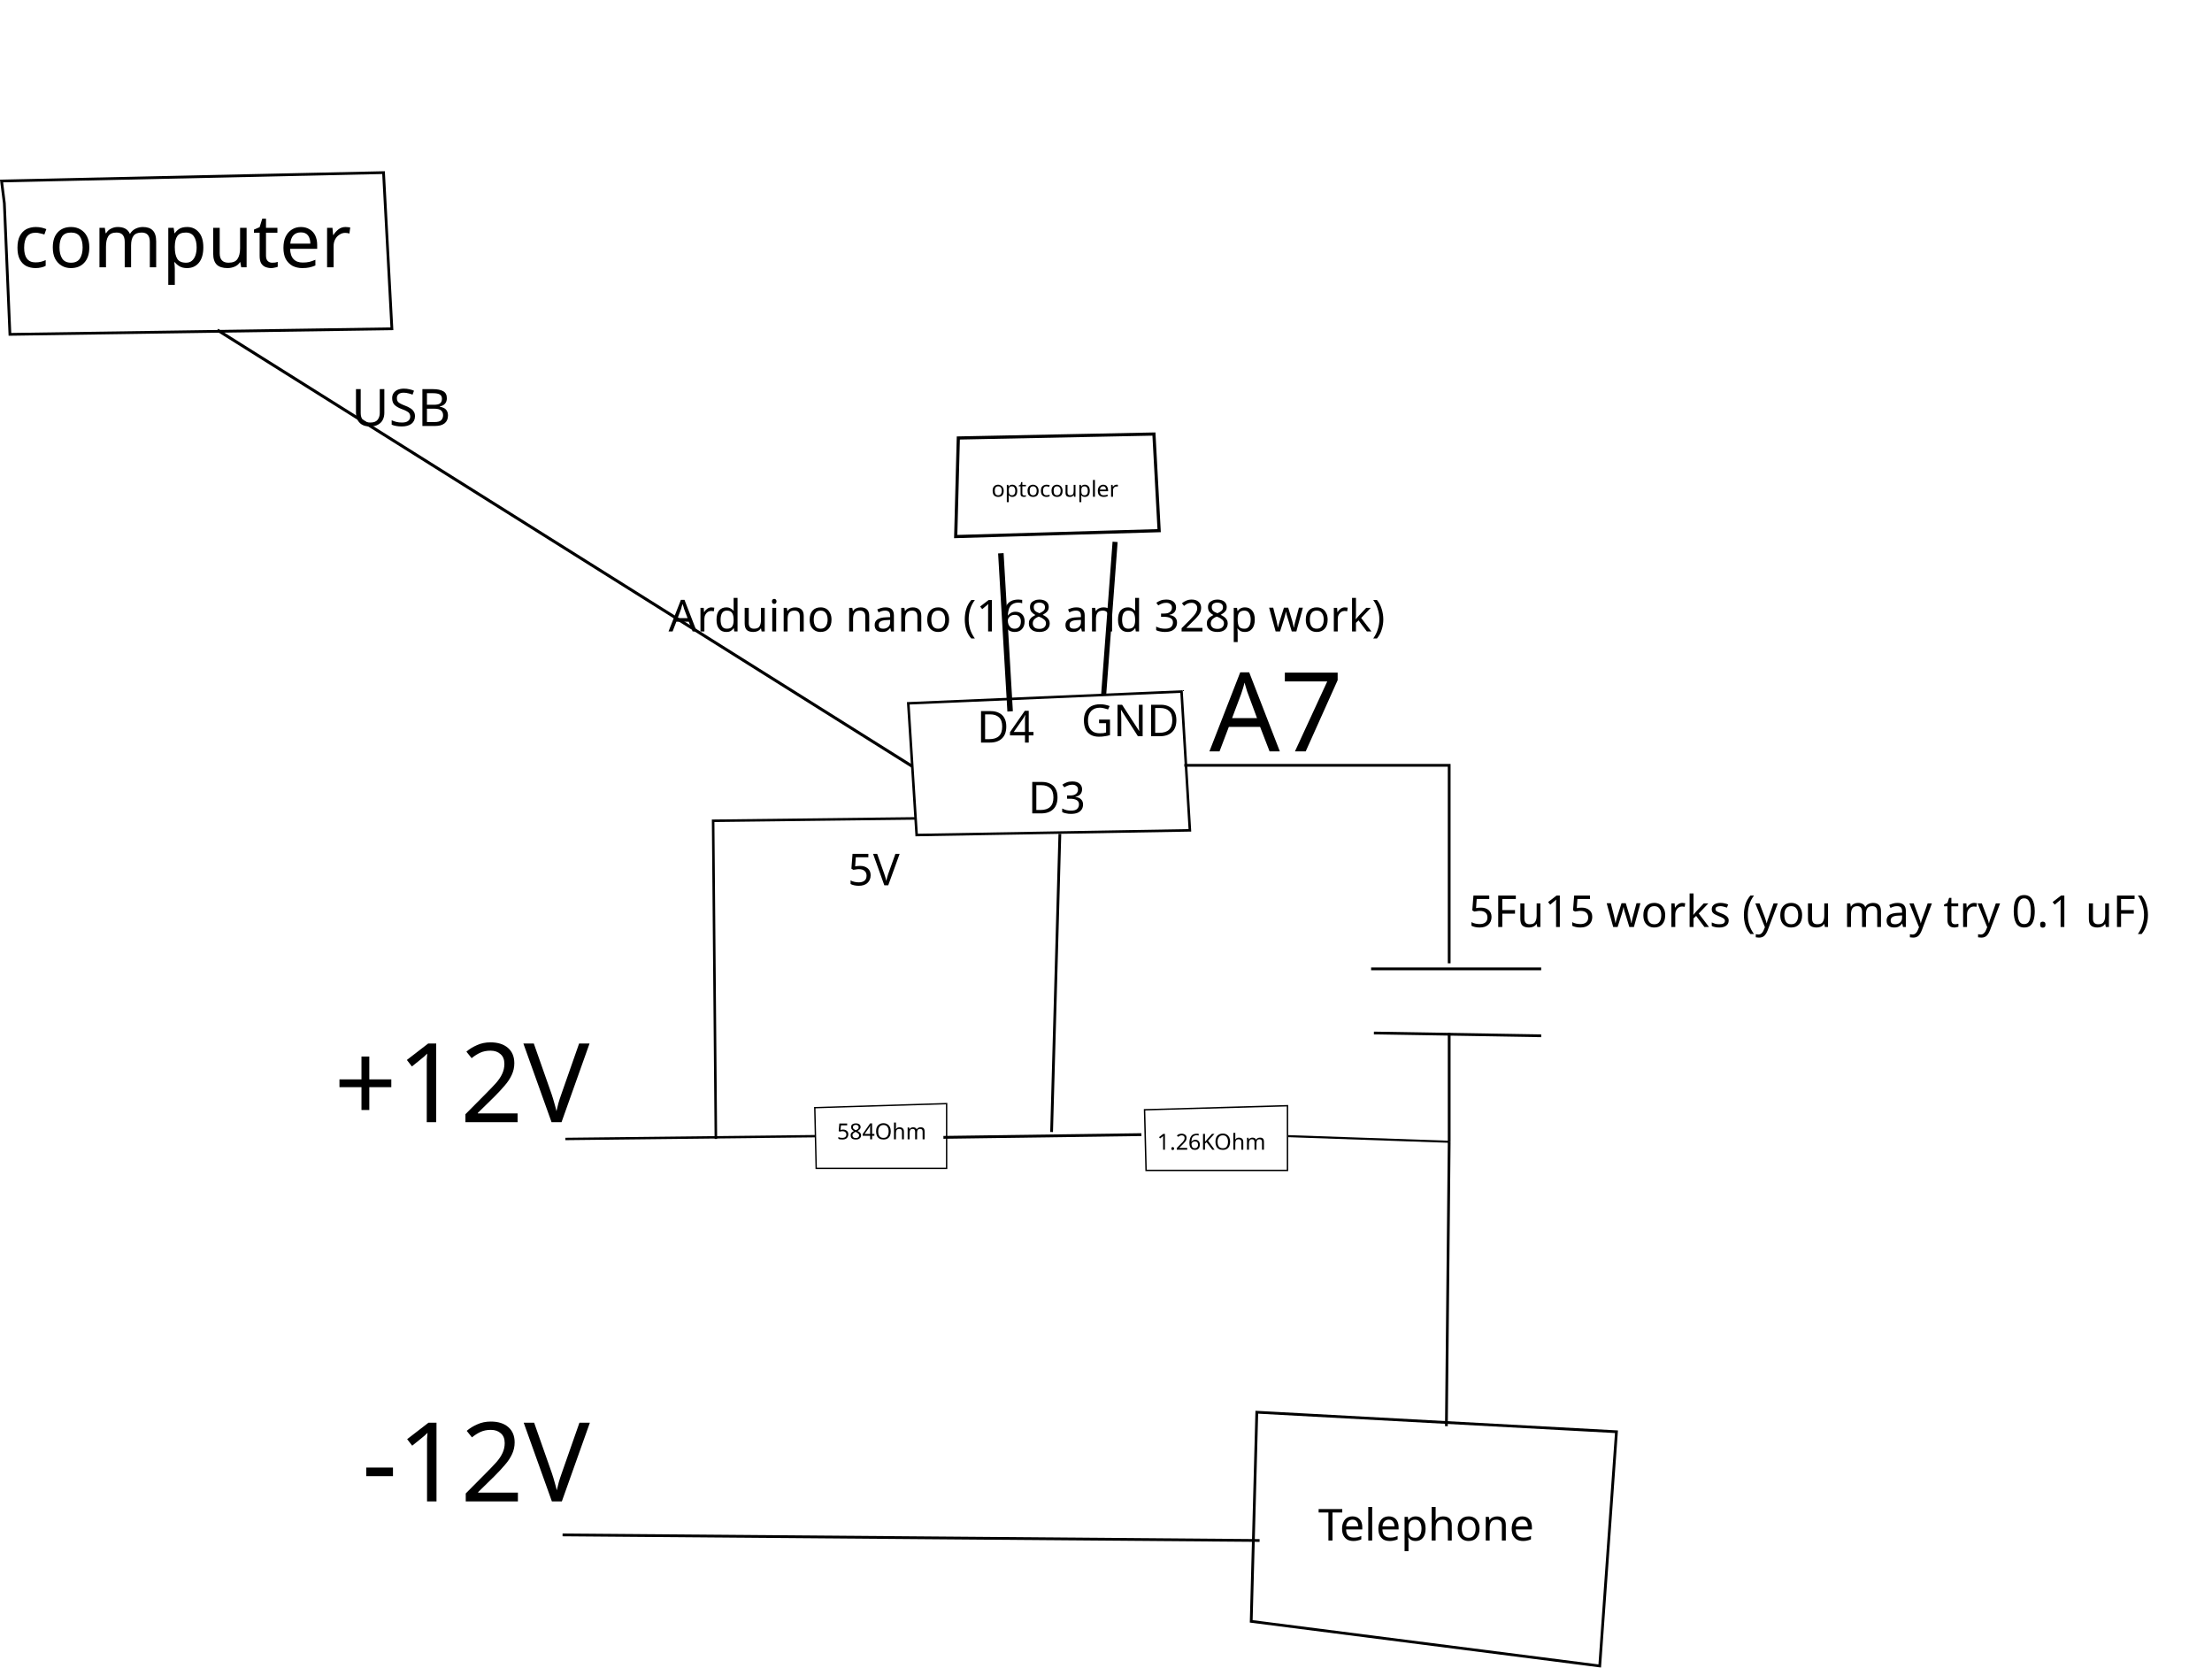
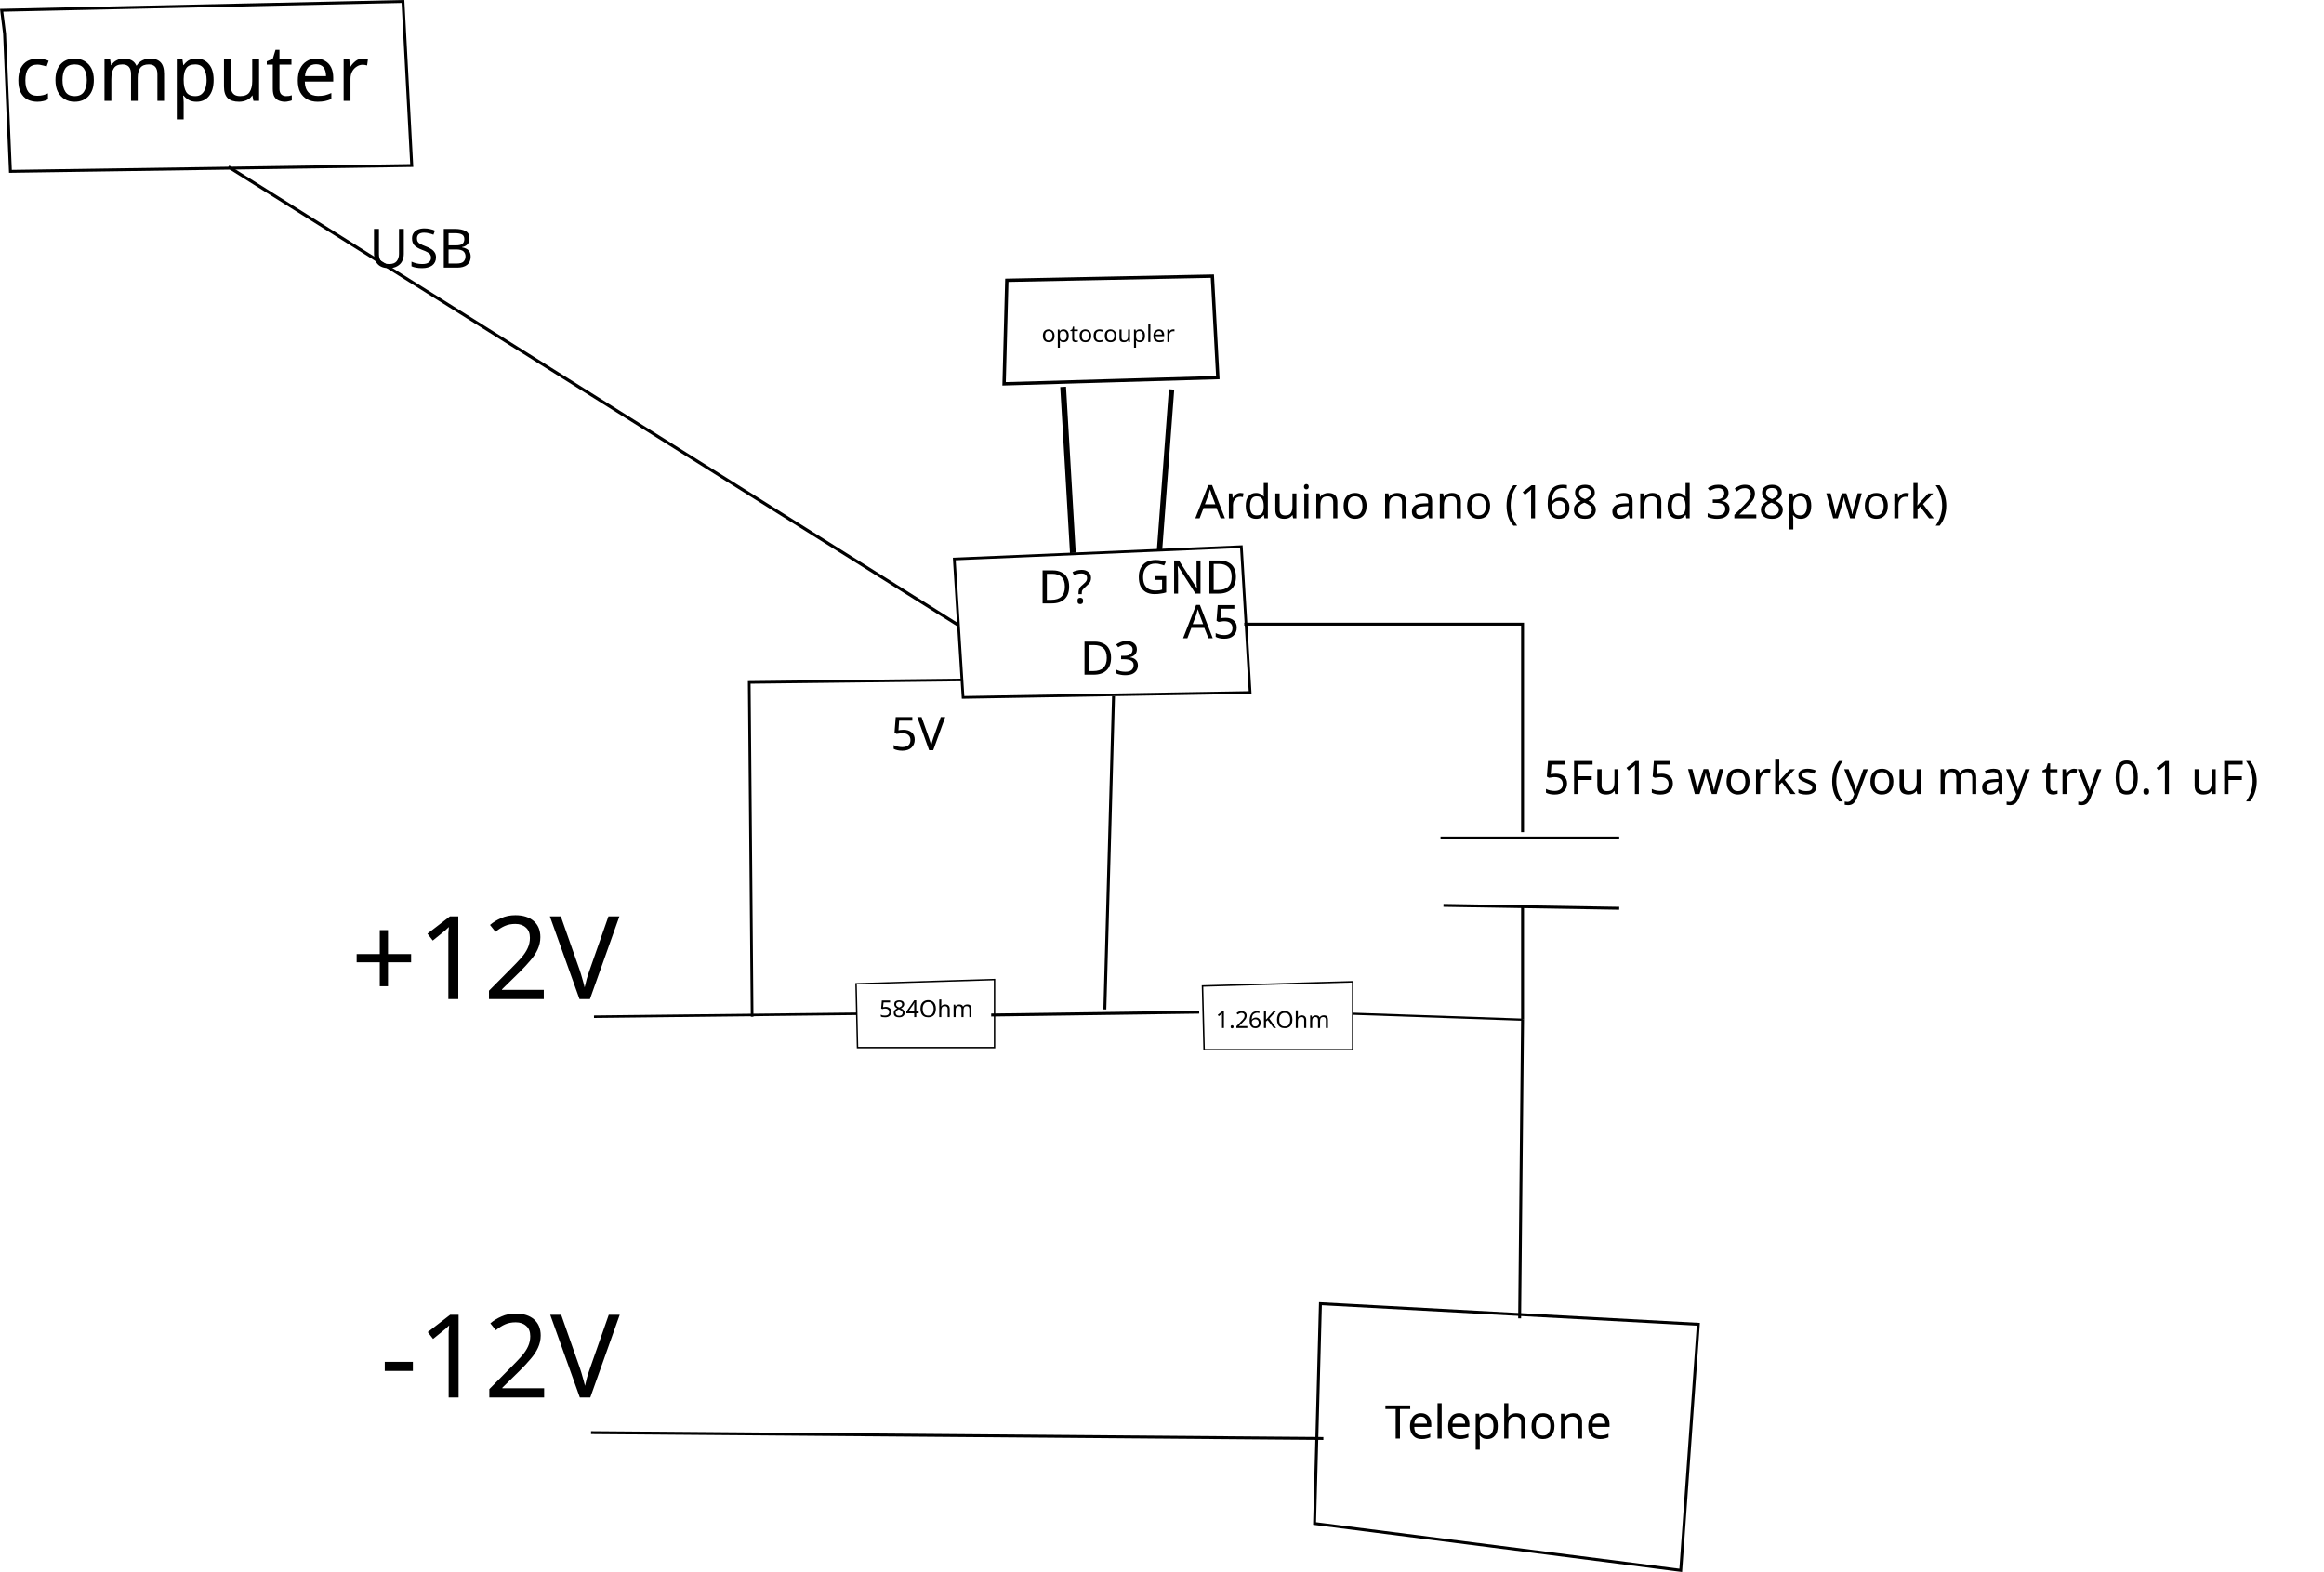
- <svg xmlns="http://www.w3.org/2000/svg" width="212.044mm" height="159.835mm" viewBox="0 0 212.044 159.835" version="1.1" id="svg8">
+ <svg xmlns="http://www.w3.org/2000/svg" width="212.044mm" height="143.424mm" viewBox="0 0 212.044 143.424" version="1.1" id="svg8">
  <defs id="defs2" />
-   <g id="layer1" transform="translate(26.13165,-18.11201)">
+   <g id="layer1" transform="translate(26.13165,-34.52282)">
    <path style="fill:none;stroke:#000000;stroke-width:0.265px;stroke-linecap:butt;stroke-linejoin:miter;stroke-opacity:1" d="m 112.788,127.551 -0.267,27.261" id="path3701" />
    <path style="fill:none;stroke:#000000;stroke-width:0.265px;stroke-linecap:butt;stroke-linejoin:miter;stroke-opacity:1" d="M 112.788,127.551 V 117.128" id="path3703" />
    <path style="fill:none;stroke:#000000;stroke-width:0.265px;stroke-linecap:butt;stroke-linejoin:miter;stroke-opacity:1" d="m 105.571,117.128 16.036,0.267" id="path3705" />
    <path style="fill:none;stroke:#000000;stroke-width:0.265px;stroke-linecap:butt;stroke-linejoin:miter;stroke-opacity:1" d="m 105.304,110.98 h 16.303" id="path3707" />
    <path style="fill:none;stroke:#000000;stroke-width:0.265px;stroke-linecap:butt;stroke-linejoin:miter;stroke-opacity:1" d="M 112.788,110.446 V 91.47 H 87.397" id="path3709" />
    <path style="fill:none;stroke:#000000;stroke-width:0.243px;stroke-linecap:butt;stroke-linejoin:miter;stroke-opacity:1" d="M 61.566,96.558 42.229,96.785 42.493,127.284" id="path3711" />
    <path style="fill:none;stroke:#000000;stroke-width:0.228px;stroke-linecap:butt;stroke-linejoin:miter;stroke-opacity:1" d="m 28.064,127.284 23.991,-0.268" id="path3764" />
    <path style="fill:none;stroke:#000000;stroke-width:0.198px;stroke-linecap:butt;stroke-linejoin:miter;stroke-opacity:1" d="m 97.349,127.014 15.437,0.539" id="path3766" />
    <path style="fill:none;stroke:#000000;stroke-width:0.136px;stroke-linecap:butt;stroke-linejoin:miter;stroke-opacity:1" d="m 83.586,124.486 0.146,5.812 h 13.556 v -3.229 -2.971 z" id="path3768" />
    <path style="fill:none;stroke:#000000;stroke-width:0.243px;stroke-linecap:butt;stroke-linejoin:miter;stroke-opacity:1" d="M 60.937,85.526 61.739,98.151 87.932,97.701 87.13,84.399 Z" id="path3774" />
-     <text xml:space="preserve" style="font-style:normal;font-weight:normal;font-size:10.583px;line-height:1.25;font-family:sans-serif;letter-spacing:0px;word-spacing:0px;fill:#000000;fill-opacity:1;stroke:none;stroke-width:0.265" x="37.952" y="78.641" id="text3778">
-       <tspan id="tspan3776" x="37.952" y="78.641" style="font-style:normal;font-variant:normal;font-weight:normal;font-stretch:normal;font-size:4.233px;font-family:sans-serif;-inkscape-font-specification:'sans-serif, Normal';font-variant-ligatures:normal;font-variant-caps:normal;font-variant-numeric:normal;font-feature-settings:normal;text-align:start;writing-mode:lr-tb;text-anchor:start;stroke-width:0.265">Arduino nano (168 and 328p work)</tspan>
-     </text>
-     <text xml:space="preserve" style="font-style:normal;font-weight:normal;font-size:10.583px;line-height:1.25;font-family:sans-serif;letter-spacing:0px;word-spacing:0px;fill:#000000;fill-opacity:1;stroke:none;stroke-width:0.265" x="89.803" y="90.133" id="text3786">
-       <tspan id="tspan3784" x="89.803" y="90.133" style="stroke-width:0.265">A7</tspan>
+     <text xml:space="preserve" style="font-style:normal;font-weight:normal;font-size:10.583px;line-height:1.25;font-family:sans-serif;letter-spacing:0px;word-spacing:0px;fill:#000000;fill-opacity:1;stroke:none;stroke-width:0.265" x="82.931" y="81.816" id="text3778">
+       <tspan id="tspan3776" x="82.931" y="81.816" style="font-style:normal;font-variant:normal;font-weight:normal;font-stretch:normal;font-size:4.233px;font-family:sans-serif;-inkscape-font-specification:'sans-serif, Normal';font-variant-ligatures:normal;font-variant-caps:normal;font-variant-numeric:normal;font-feature-settings:normal;text-align:start;writing-mode:lr-tb;text-anchor:start;stroke-width:0.265">Arduino nano (168 and 328p work)</tspan>
    </text>
    <text xml:space="preserve" style="font-style:normal;font-weight:normal;font-size:10.583px;line-height:1.25;font-family:sans-serif;letter-spacing:0px;word-spacing:0px;fill:#000000;fill-opacity:1;stroke:none;stroke-width:0.265" x="5.88" y="125.68" id="text3790">
      <tspan id="tspan3788" x="5.88" y="125.68" style="stroke-width:0.265">+12V</tspan>
    </text>
    <path style="fill:none;stroke:#000000;stroke-width:0.265px;stroke-linecap:butt;stroke-linejoin:miter;stroke-opacity:1" d="m 94.346,153.476 34.478,1.871 -1.604,22.451 -33.409,-4.276 z" id="path3792" />
    <text xml:space="preserve" style="font-style:normal;font-weight:normal;font-size:10.583px;line-height:1.25;font-family:sans-serif;letter-spacing:0px;word-spacing:0px;fill:#000000;fill-opacity:1;stroke:none;stroke-width:0.265" x="100.226" y="165.771" id="text3796">
      <tspan id="tspan3794" x="100.226" y="165.771" style="font-style:normal;font-variant:normal;font-weight:normal;font-stretch:normal;font-size:4.233px;font-family:sans-serif;-inkscape-font-specification:'sans-serif, Normal';font-variant-ligatures:normal;font-variant-caps:normal;font-variant-numeric:normal;font-feature-settings:normal;text-align:start;writing-mode:lr-tb;text-anchor:start;stroke-width:0.265">Telephone</tspan>
    </text>
    <path style="fill:none;stroke:#000000;stroke-width:0.265px;stroke-linecap:butt;stroke-linejoin:miter;stroke-opacity:1" d="M 94.613,165.771 27.796,165.236" id="path3798" />
    <text xml:space="preserve" style="font-style:normal;font-weight:normal;font-size:10.583px;line-height:1.25;font-family:sans-serif;letter-spacing:0px;word-spacing:0px;fill:#000000;fill-opacity:1;stroke:none;stroke-width:0.265" x="8.553" y="162.029" id="text3802">
      <tspan id="tspan3800" x="8.553" y="162.029" style="stroke-width:0.265">-12V</tspan>
    </text>
    <text xml:space="preserve" style="font-style:normal;font-weight:normal;font-size:10.583px;line-height:1.25;font-family:sans-serif;letter-spacing:0px;word-spacing:0px;fill:#000000;fill-opacity:1;stroke:none;stroke-width:0.265" x="114.659" y="106.971" id="text3806">
      <tspan x="114.659" y="106.971" style="font-style:normal;font-variant:normal;font-weight:normal;font-stretch:normal;font-size:4.233px;font-family:sans-serif;-inkscape-font-specification:'sans-serif, Normal';font-variant-ligatures:normal;font-variant-caps:normal;font-variant-numeric:normal;font-feature-settings:normal;text-align:start;writing-mode:lr-tb;text-anchor:start;stroke-width:0.265" id="tspan3812">5Fu15 works (you may try 0.1 uF)</tspan>
    </text>
    <path style="fill:none;stroke:#000000;stroke-width:0.287px;stroke-linecap:butt;stroke-linejoin:miter;stroke-opacity:1" d="M 61.308,91.562 -5.289,49.748" id="path53" />
    <path style="fill:none;stroke:#000000;stroke-width:0.265px;stroke-linecap:butt;stroke-linejoin:miter;stroke-opacity:1" d="m -25.715,37.598 0.535,12.562 36.616,-0.535 -0.802,-14.967 -36.616,0.802 z" id="path55" />
    <text xml:space="preserve" style="font-style:normal;font-weight:normal;font-size:10.583px;line-height:1.25;font-family:sans-serif;letter-spacing:0px;word-spacing:0px;fill:#000000;fill-opacity:1;stroke:none;stroke-width:0.265" x="-24.848" y="43.732" id="text59">
      <tspan id="tspan57" x="-24.848" y="43.732" style="font-size:7.056px;stroke-width:0.265">computer</tspan>
    </text>
    <text xml:space="preserve" style="font-style:normal;font-weight:normal;font-size:10.583px;line-height:1.25;font-family:sans-serif;letter-spacing:0px;word-spacing:0px;fill:#000000;fill-opacity:1;stroke:none;stroke-width:0.265" x="7.554" y="58.939" id="text63">
      <tspan id="tspan61" x="7.554" y="58.939" style="font-size:4.939px;stroke-width:0.265">USB</tspan>
    </text>
    <text xml:space="preserve" style="font-style:normal;font-weight:normal;font-size:10.583px;line-height:1.25;font-family:sans-serif;letter-spacing:0px;word-spacing:0px;fill:#000000;fill-opacity:1;stroke:none;stroke-width:0.265" x="72.413" y="96.082" id="text67">
      <tspan id="tspan65" x="72.413" y="96.082" style="font-size:4.233px;stroke-width:0.265">D3</tspan>
    </text>
    <text xml:space="preserve" style="font-style:normal;font-weight:normal;font-size:10.583px;line-height:1.25;font-family:sans-serif;letter-spacing:0px;word-spacing:0px;fill:#000000;fill-opacity:1;stroke:none;stroke-width:0.265" x="55.142" y="102.966" id="text93">
      <tspan id="tspan91" x="55.142" y="102.966" style="font-size:4.233px;stroke-width:0.265">5V</tspan>
    </text>
    <path style="fill:none;stroke:#000000;stroke-width:0.131px;stroke-linecap:butt;stroke-linejoin:miter;stroke-opacity:1" d="m 51.975,124.284 0.134,5.817 h 12.503 v -3.232 -2.973 z" id="path3768-3" />
    <path style="fill:none;stroke:#000000;stroke-width:0.271px;stroke-linecap:butt;stroke-linejoin:miter;stroke-opacity:1" d="M 64.305,127.13 83.284,126.868" id="path128" />
    <text xml:space="preserve" style="font-style:normal;font-weight:normal;font-size:10.583px;line-height:1.25;font-family:sans-serif;letter-spacing:0px;word-spacing:0px;fill:#000000;fill-opacity:1;stroke:none;stroke-width:0.265" x="77.509" y="88.68" id="text134-5">
      <tspan id="tspan132-6" x="77.509" y="88.68" style="font-size:4.233px;stroke-width:0.265">GND</tspan>
    </text>
    <path style="fill:none;stroke:#000000;stroke-width:0.304px;stroke-linecap:butt;stroke-linejoin:miter;stroke-opacity:1" d="m 65.733,60.094 -0.25,9.449 19.502,-0.567 -0.5,-9.26 z" id="path170" />
    <text xml:space="preserve" style="font-style:normal;font-weight:normal;font-size:10.583px;line-height:1.25;font-family:sans-serif;letter-spacing:0px;word-spacing:0px;fill:#000000;fill-opacity:1;stroke:none;stroke-width:0.265" x="68.914" y="65.726" id="text174">
      <tspan id="tspan172" x="68.914" y="65.726" style="font-size:2.117px;stroke-width:0.265">optocoupler</tspan>
    </text>
-     <text xml:space="preserve" style="font-style:normal;font-weight:normal;font-size:10.583px;line-height:1.25;font-family:sans-serif;letter-spacing:0px;word-spacing:0px;fill:#000000;fill-opacity:1;stroke:none;stroke-width:0.265" x="67.505" y="89.287" id="text71-1">
-       <tspan id="tspan69-2" x="67.505" y="89.287" style="font-size:4.233px;stroke-width:0.265">D4</tspan>
-     </text>
-     <path style="fill:none;stroke:#000000;stroke-width:0.527px;stroke-linecap:butt;stroke-linejoin:miter;stroke-opacity:1" d="M 69.811,71.144 70.7,86.298" id="path216" />
+     <path style="fill:none;stroke:#000000;stroke-width:0.527px;stroke-linecap:butt;stroke-linejoin:miter;stroke-opacity:1" d="m 70.869,69.821 0.889,15.154" id="path216" />
    <path style="fill:none;stroke:#000000;stroke-width:0.487px;stroke-linecap:butt;stroke-linejoin:miter;stroke-opacity:1" d="M 80.762,70.052 79.669,84.667" id="path218" />
    <text xml:space="preserve" style="font-style:normal;font-weight:normal;font-size:2.117px;line-height:1.25;font-family:sans-serif;letter-spacing:0px;word-spacing:0px;fill:#000000;fill-opacity:1;stroke:none;stroke-width:0.265" x="54.094" y="127.324" id="text222">
      <tspan id="tspan220" x="54.094" y="127.324" style="font-size:2.117px;stroke-width:0.265">584Ohm</tspan>
    </text>
    <text xml:space="preserve" style="font-style:normal;font-weight:normal;font-size:2.117px;line-height:1.25;font-family:sans-serif;letter-spacing:0px;word-spacing:0px;fill:#000000;fill-opacity:1;stroke:none;stroke-width:0.265" x="84.791" y="128.314" id="text226">
      <tspan id="tspan224" x="84.791" y="128.314" style="font-size:2.117px;stroke-width:0.265">1.26KOhm</tspan>
    </text>
    <path style="fill:none;stroke:#000000;stroke-width:0.265px;stroke-linecap:butt;stroke-linejoin:miter;stroke-opacity:1" d="M 75.468,98.043 74.675,126.618" id="path73" />
+     <text xml:space="preserve" style="font-style:normal;font-weight:normal;font-size:4.233px;line-height:1.25;font-family:sans-serif;letter-spacing:0px;word-spacing:0px;fill:#000000;fill-opacity:1;stroke:none;stroke-width:0.265" x="81.818" y="92.751" id="text61">
+       <tspan id="tspan59" x="81.818" y="92.751" style="font-size:4.233px;stroke-width:0.265">A5</tspan>
+     </text>
+     <text xml:space="preserve" style="font-style:normal;font-weight:normal;font-size:4.233px;line-height:1.25;font-family:sans-serif;letter-spacing:0px;word-spacing:0px;fill:#000000;fill-opacity:1;stroke:none;stroke-width:0.265" x="68.589" y="89.576" id="text65">
+       <tspan id="tspan63" x="68.589" y="89.576" style="font-size:4.233px;stroke-width:0.265">D?</tspan>
+     </text>
  </g>
</svg>
